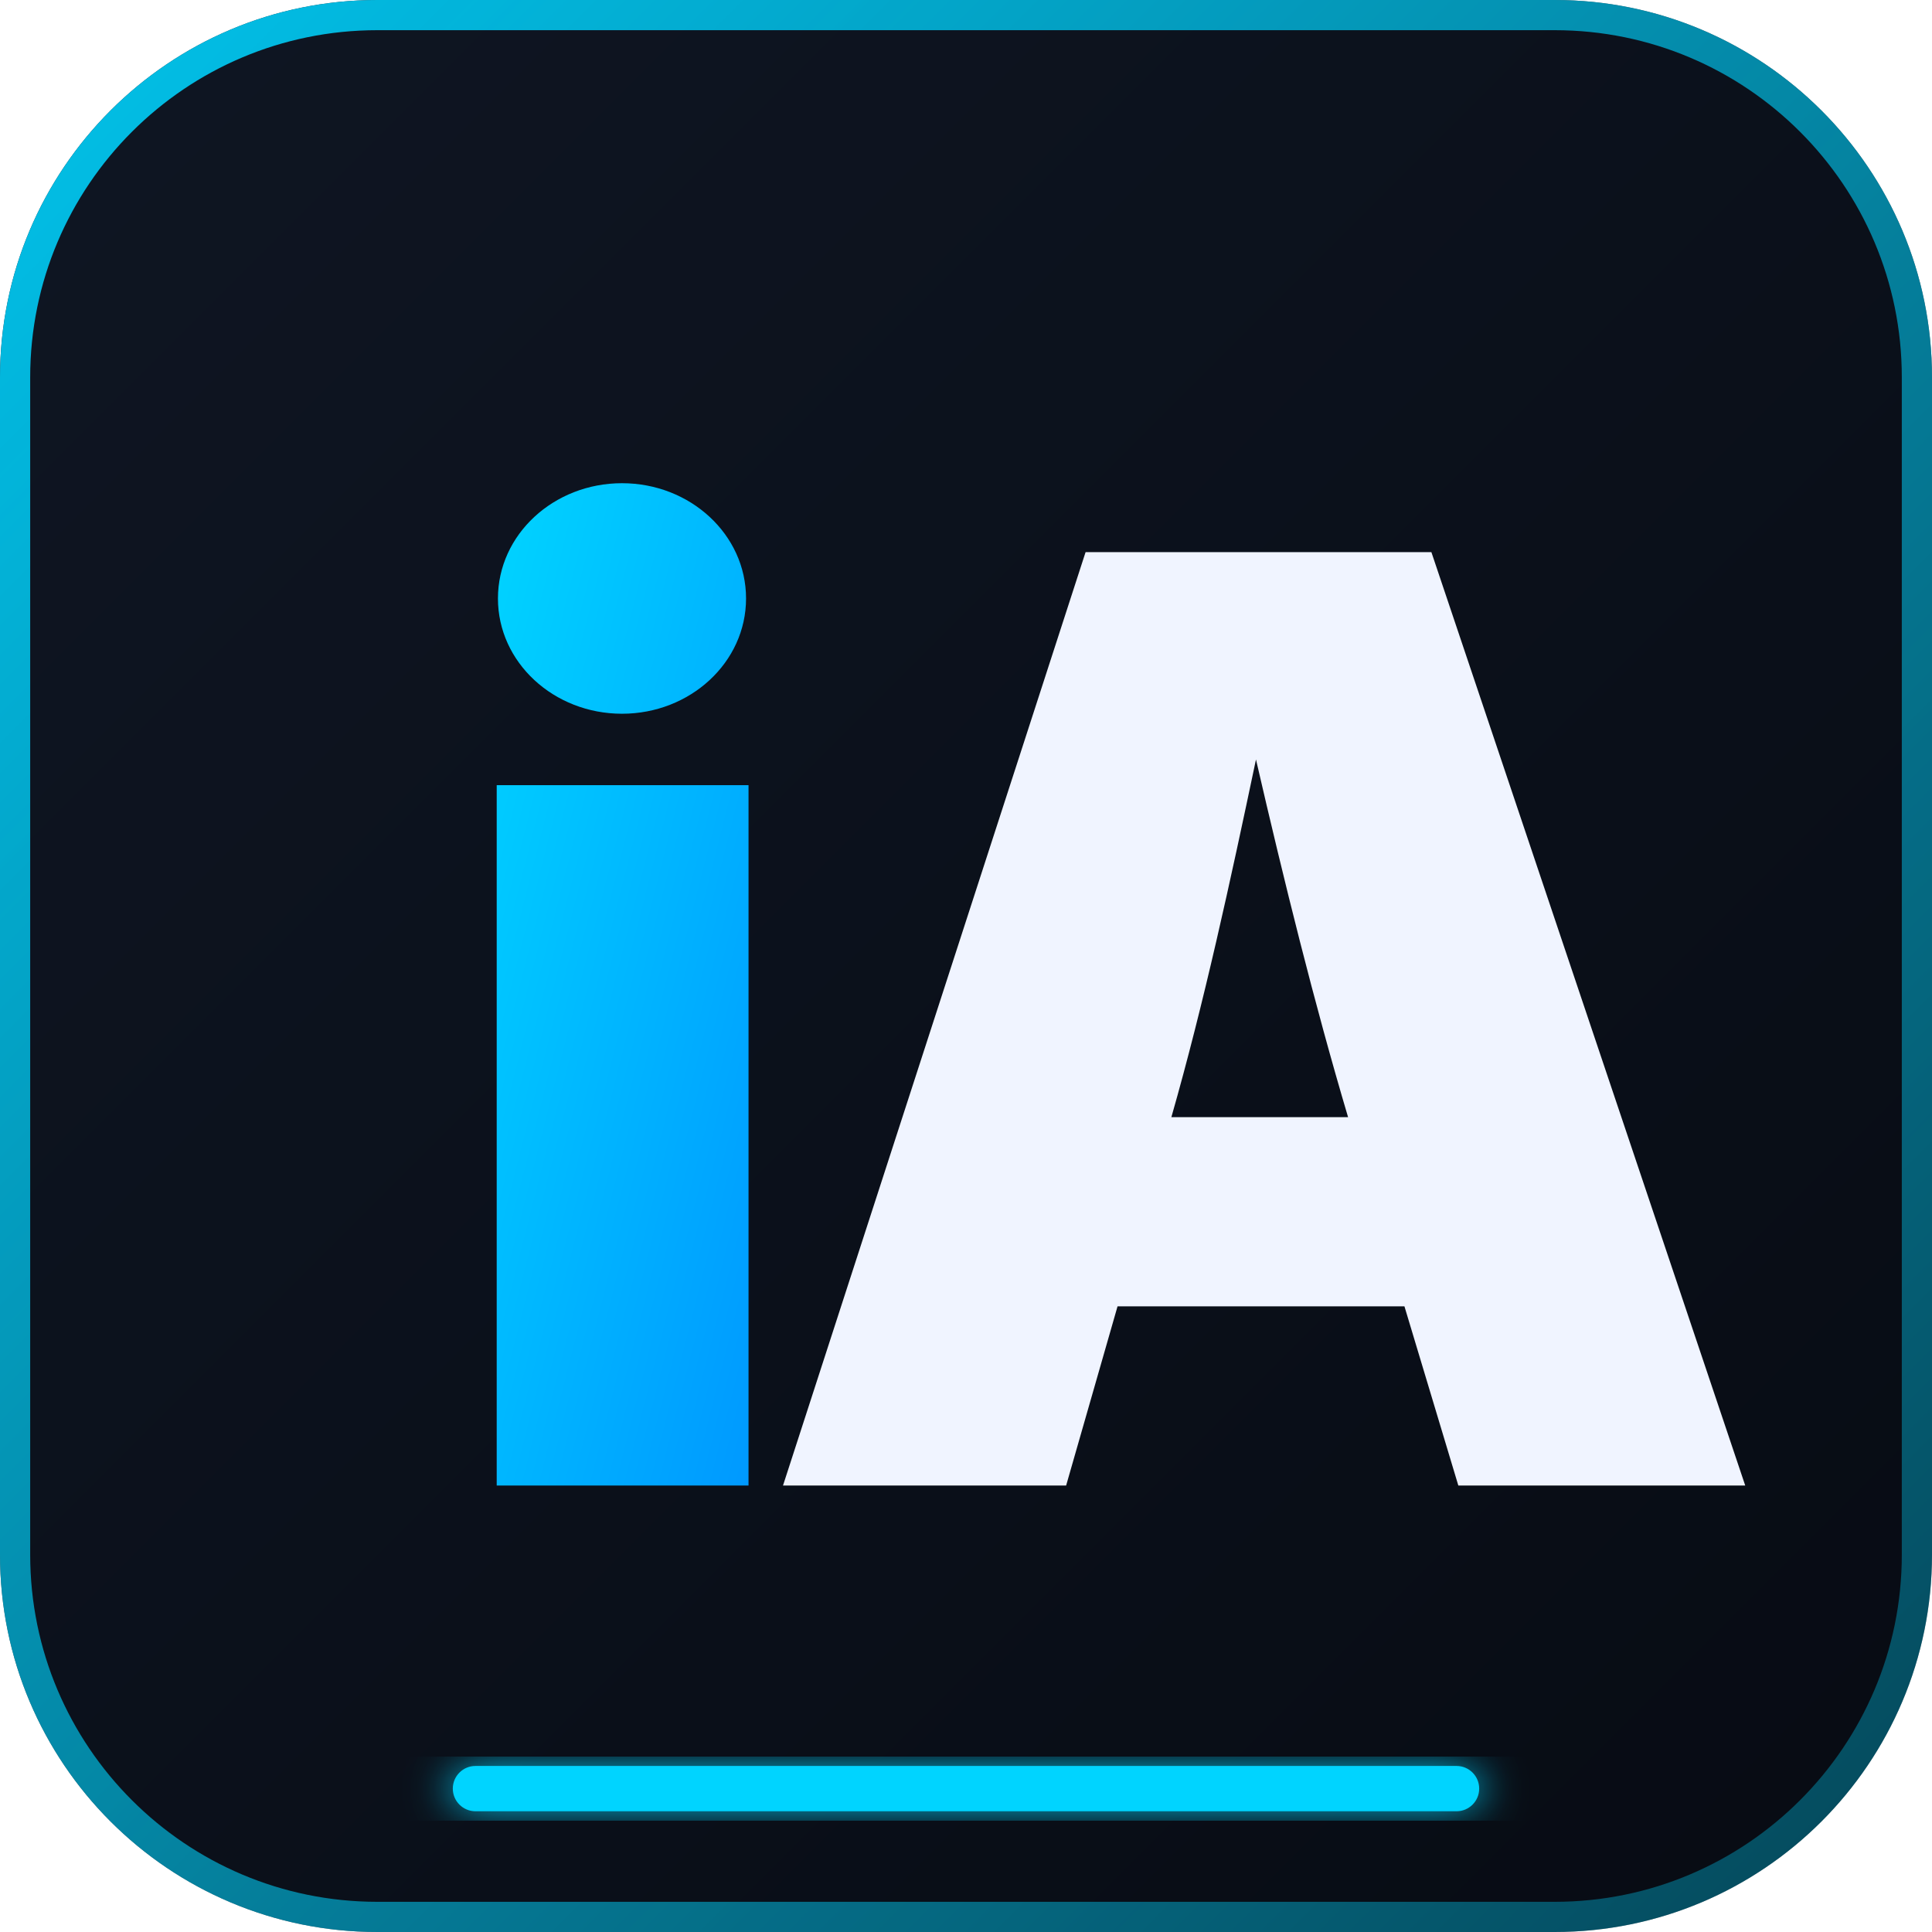
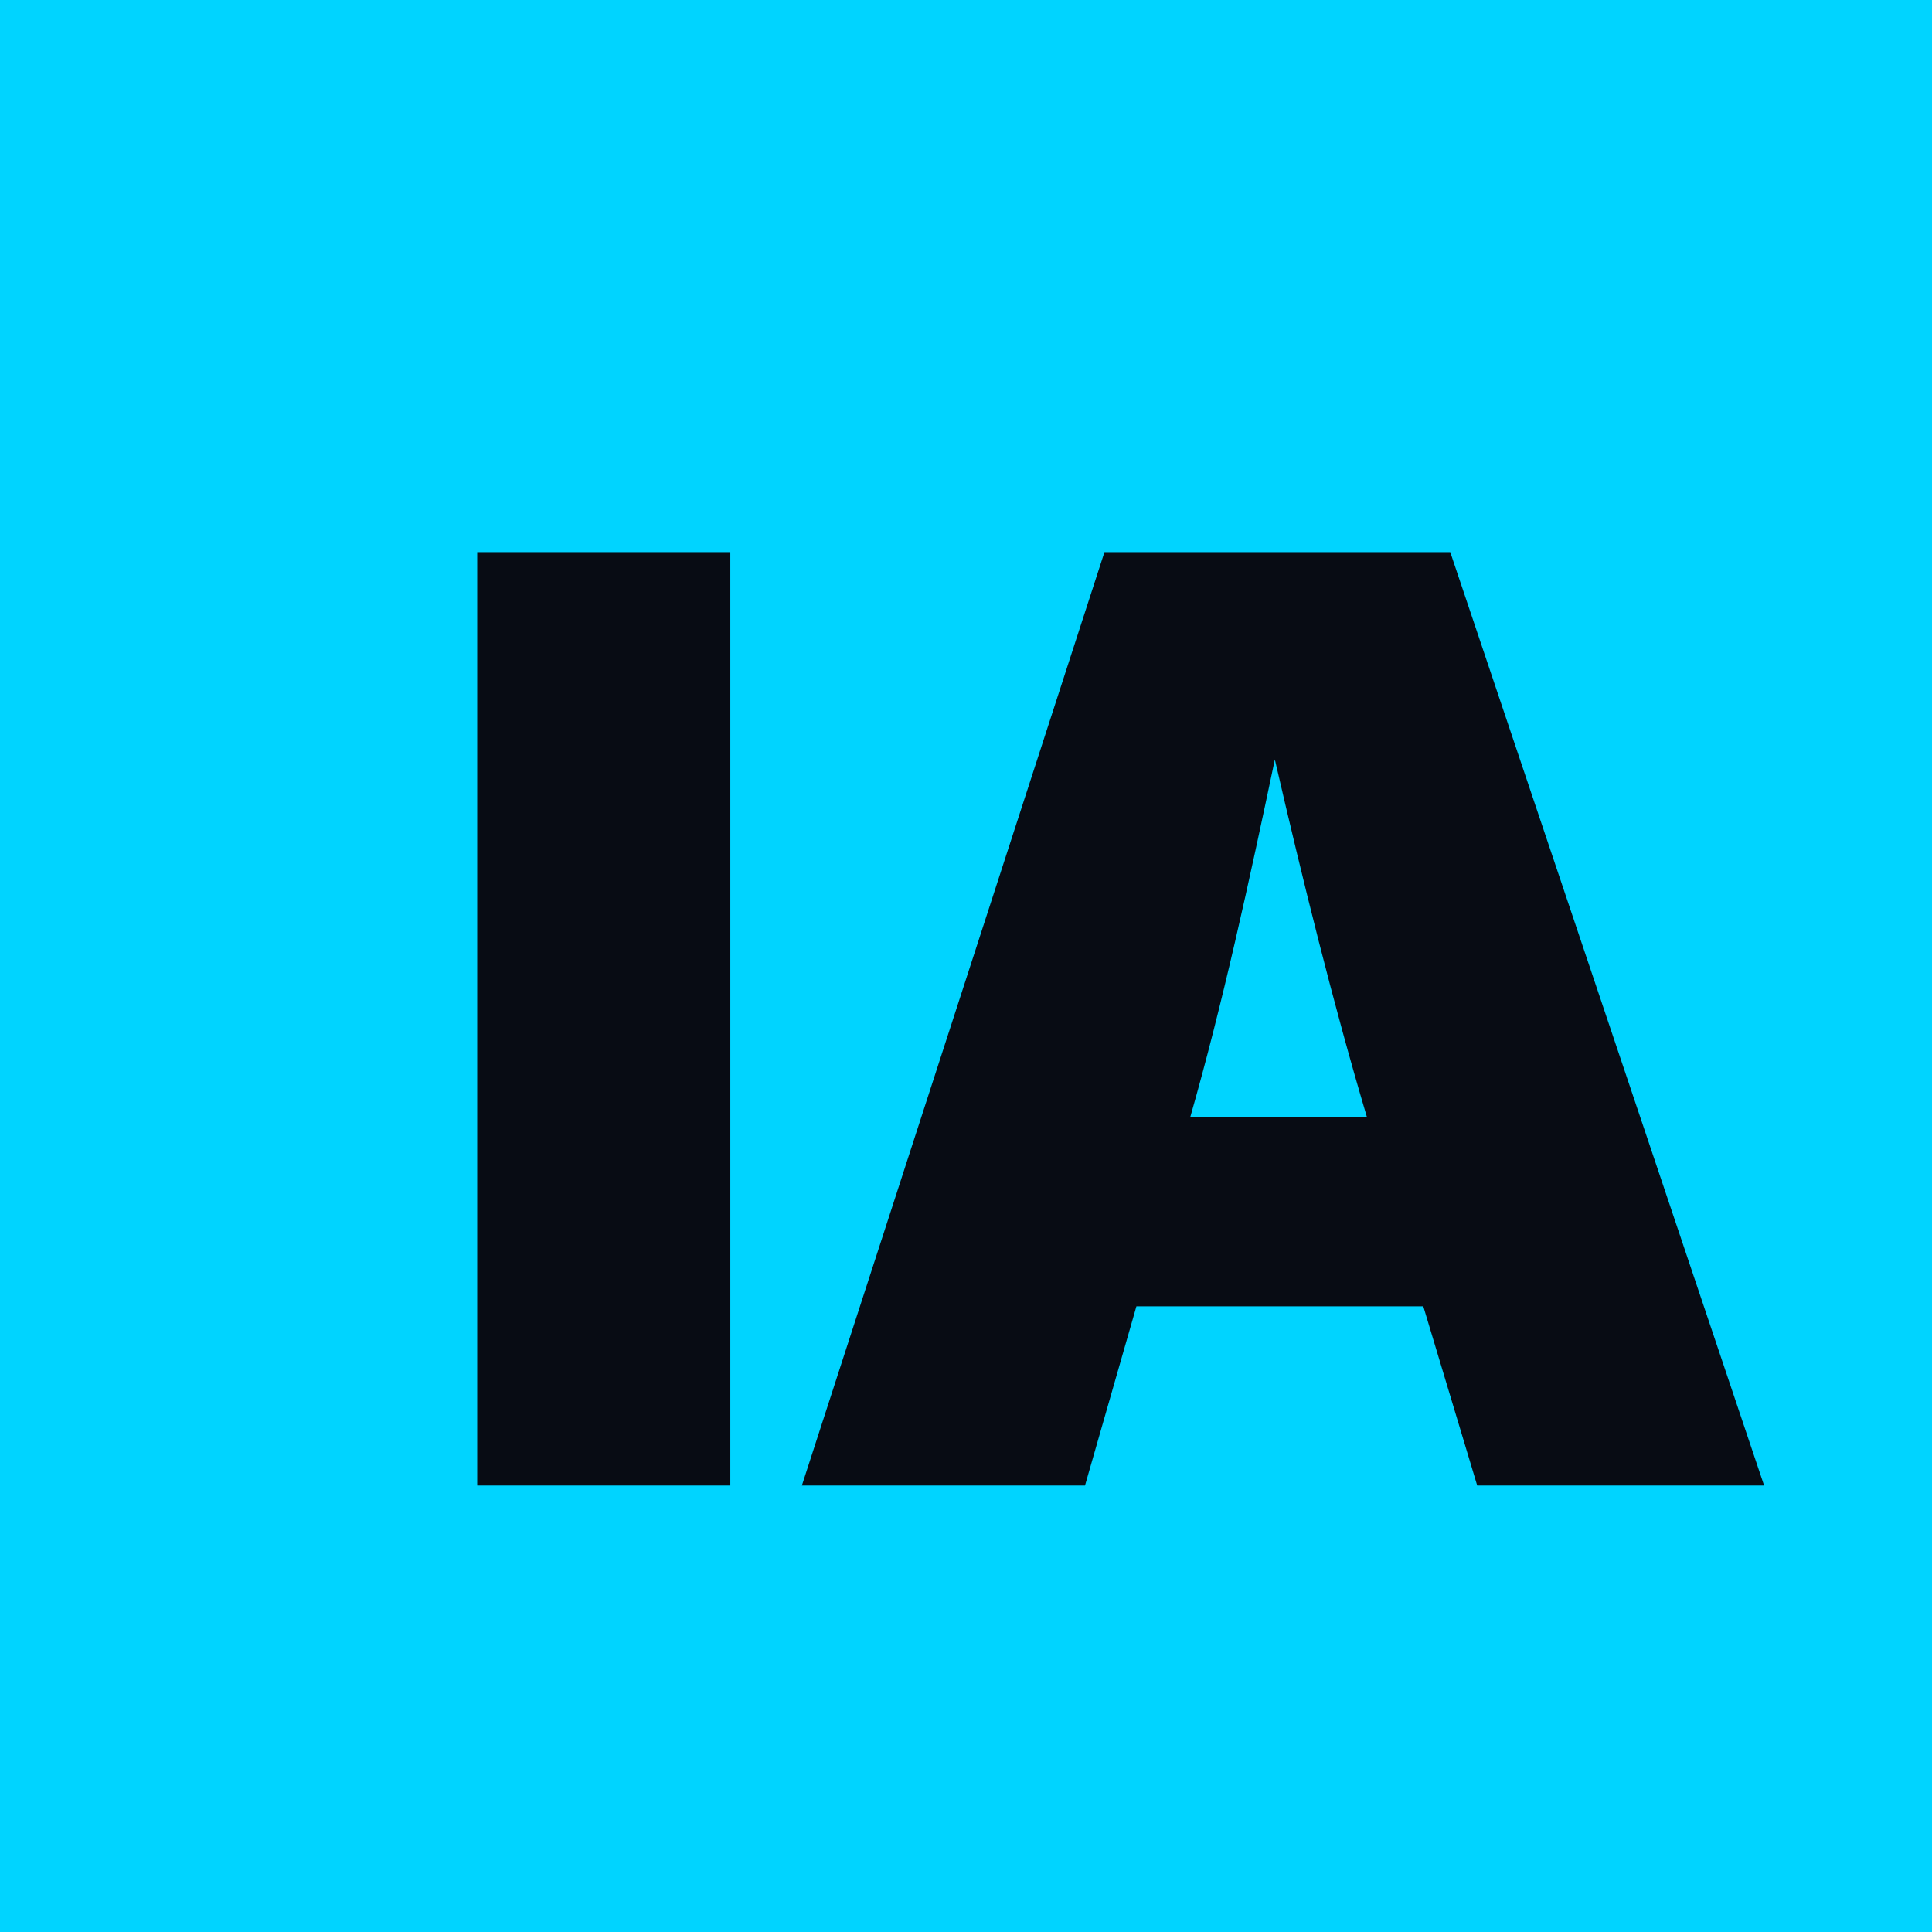
<svg xmlns="http://www.w3.org/2000/svg" viewBox="0 0 512 512" width="100%" height="100%">
-   <defs>
-     <linearGradient id="bgGrad" x1="0%" y1="0%" x2="100%" y2="100%">
-       <stop offset="0%" stop-color="#0F1623" />
-       <stop offset="100%" stop-color="#070B13" />
-     </linearGradient>
-     <linearGradient id="cyanGrad" x1="0%" y1="0%" x2="100%" y2="100%">
-       <stop offset="0%" stop-color="#00D4FF" />
-       <stop offset="100%" stop-color="#0099FF" />
-     </linearGradient>
-     <linearGradient id="orangeGrad" x1="0%" y1="0%" x2="100%" y2="100%">
-       <stop offset="0%" stop-color="#FF6B35" />
-       <stop offset="100%" stop-color="#FF8E53" />
-     </linearGradient>
-     <linearGradient id="borderGrad" x1="0%" y1="0%" x2="100%" y2="100%">
-       <stop offset="0%" stop-color="#00D4FF" stop-opacity="0.9" />
-       <stop offset="100%" stop-color="#00D4FF" stop-opacity="0.3" />
-     </linearGradient>
-     <filter id="glowEffect" x="-20%" y="-20%" width="140%" height="140%">
-       <feGaussianBlur stdDeviation="6" result="blur" />
-       <feComposite in="SourceGraphic" in2="blur" operator="over" />
-     </filter>
-   </defs>
-   <rect x="0" y="0" width="512" height="512" rx="100" fill="url(#bgGrad)" />
-   <rect x="4" y="4" width="504" height="504" rx="96" fill="none" stroke="url(#borderGrad)" stroke-width="8" />
-   <g font-family="-apple-system, BlinkMacSystemFont, 'SF Pro Display', 'Syne', 'Outfit', 'Segoe UI', sans-serif" font-weight="900" font-size="340" text-anchor="middle" dominant-baseline="central">
-     <text x="165" y="270" fill="url(#cyanGrad)" letter-spacing="-10">i</text>
-     <text x="335" y="270" fill="#F0F4FF" letter-spacing="-10">A</text>
+   <rect x="0" y="0" width="512" height="512" fill="#00D4FF" />
+   <g font-family="-apple-system, BlinkMacSystemFont, 'SF Pro Display', 'Syne', 'Outfit', 'Arial Black', sans-serif" font-weight="900" font-size="340" text-anchor="middle" dominant-baseline="central">
+     <text x="160" y="270" fill="#080C14" letter-spacing="-15">I</text>
+     <text x="340" y="270" fill="#080C14" letter-spacing="-15">A</text>
  </g>
-   <rect x="120" y="468" width="272" height="12" rx="6" fill="#00D4FF" filter="url(#glowEffect)" />
</svg>
